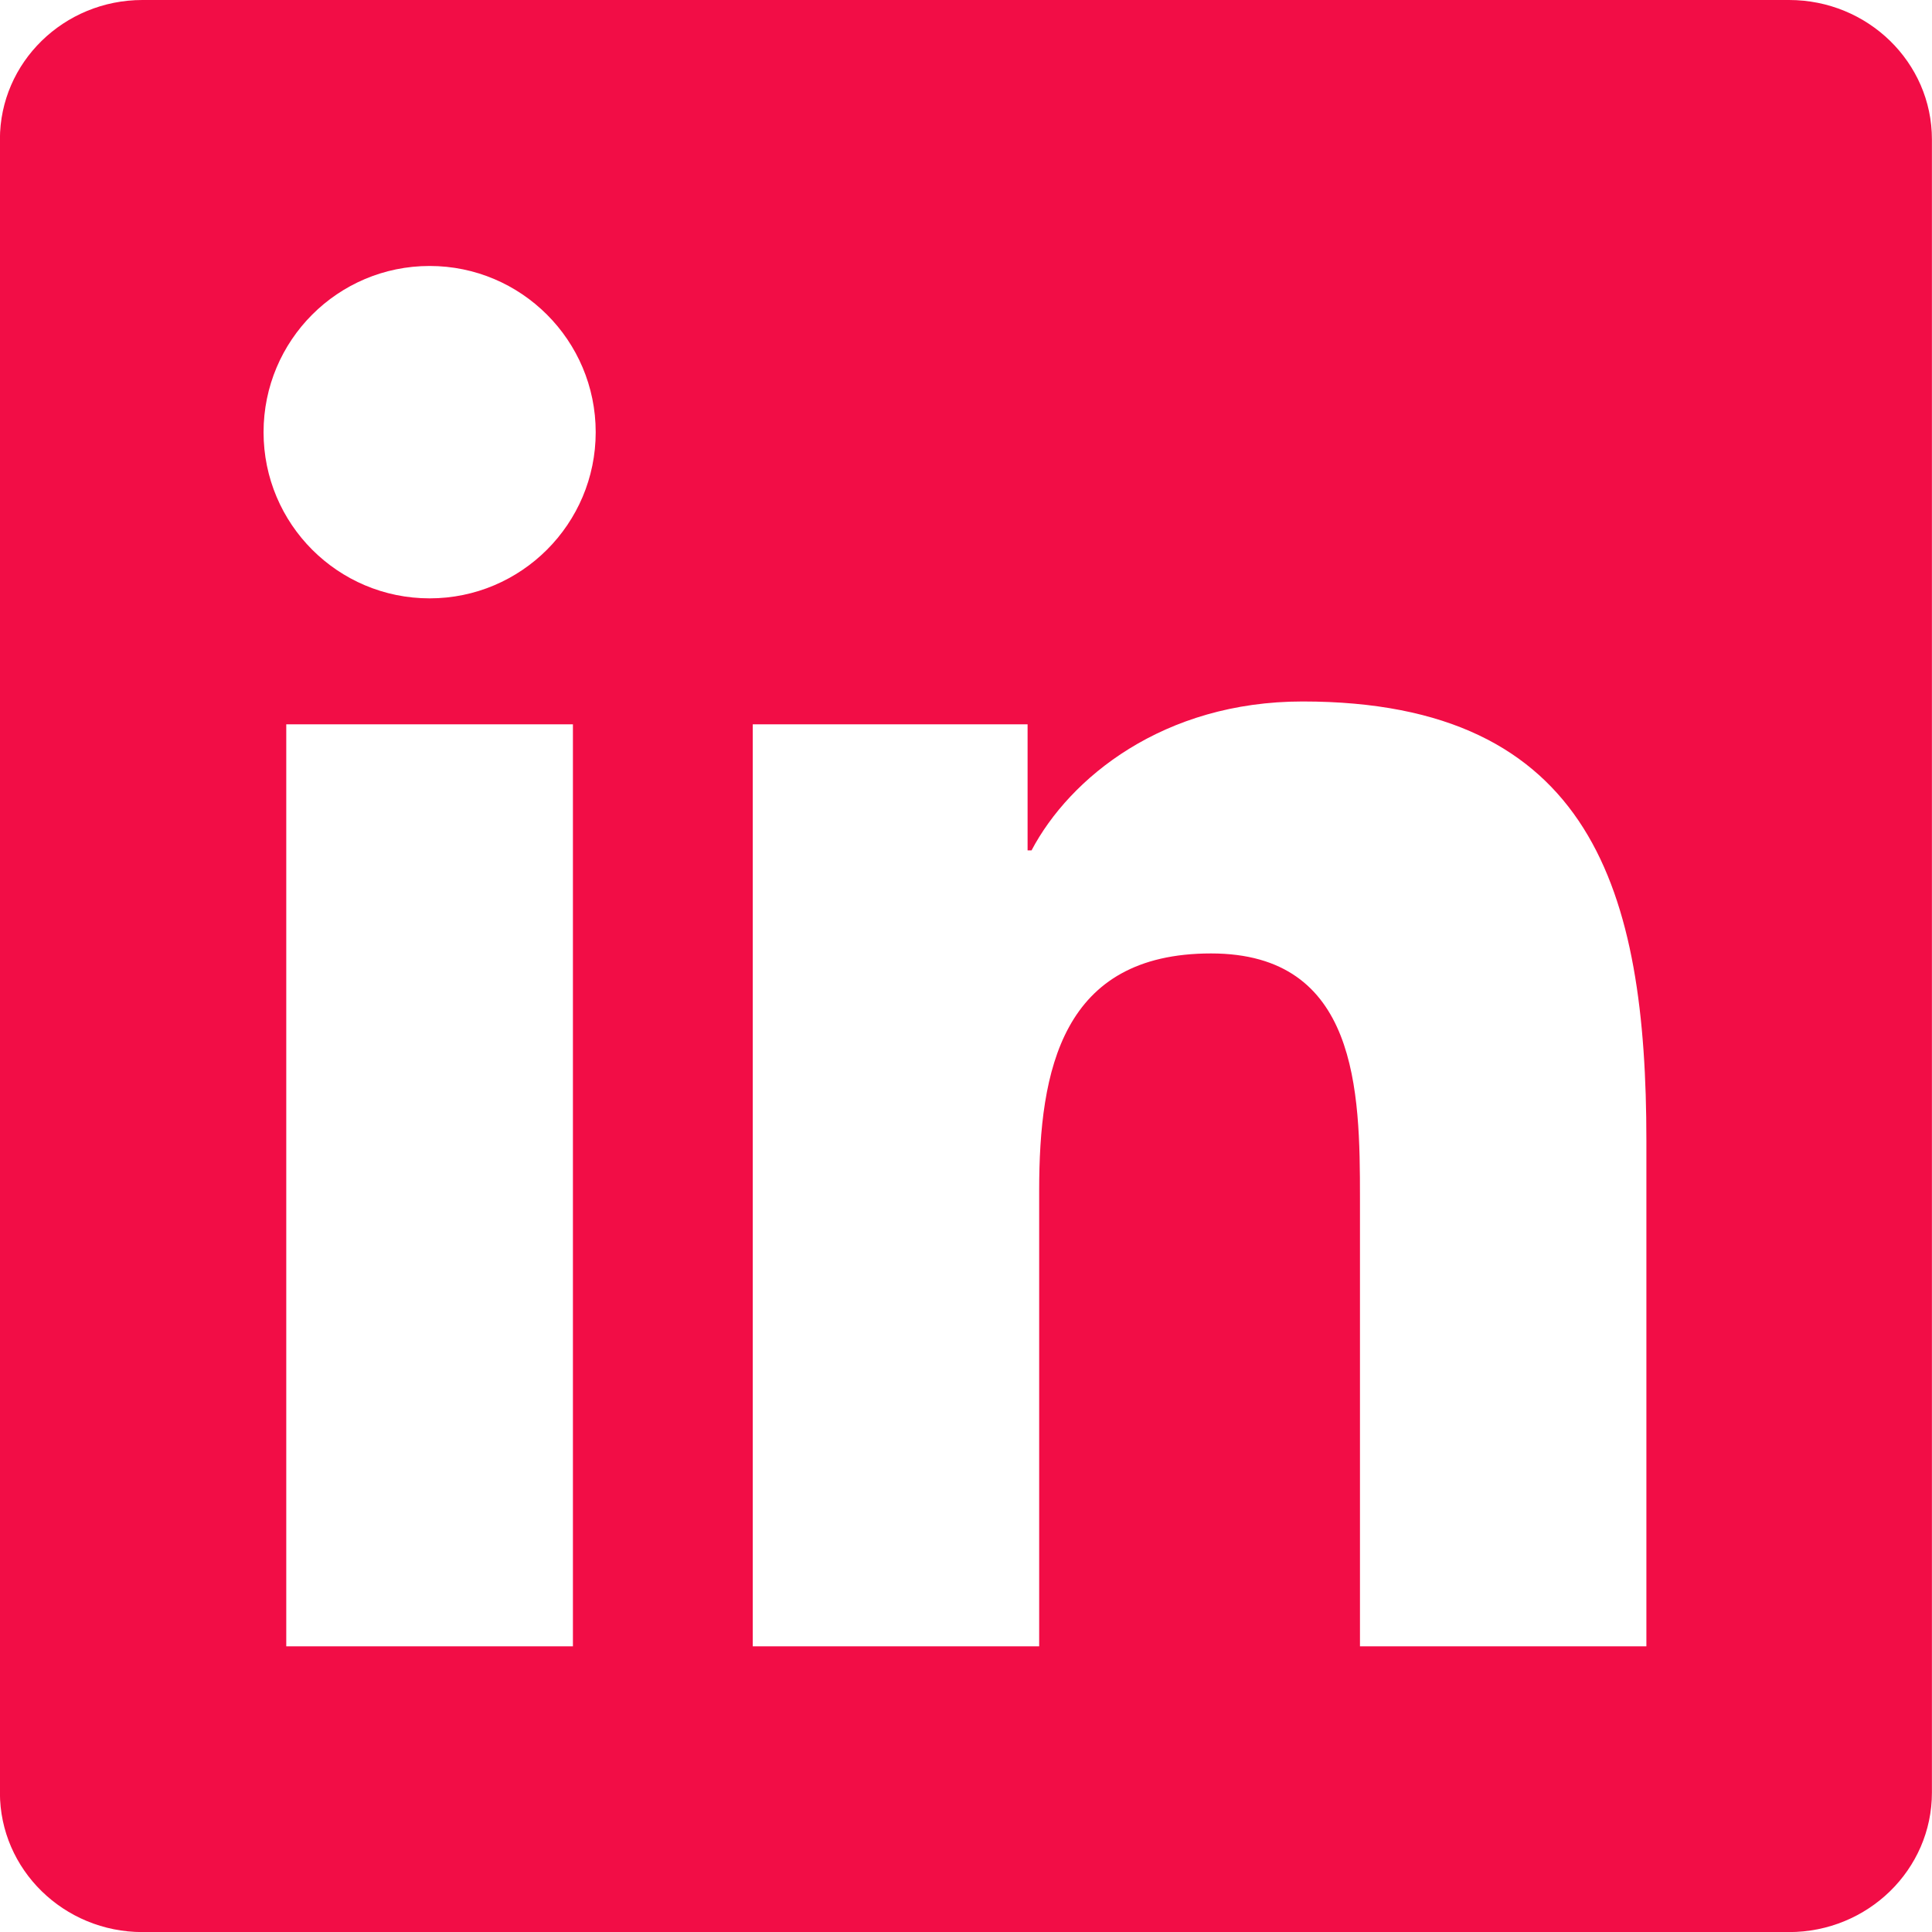
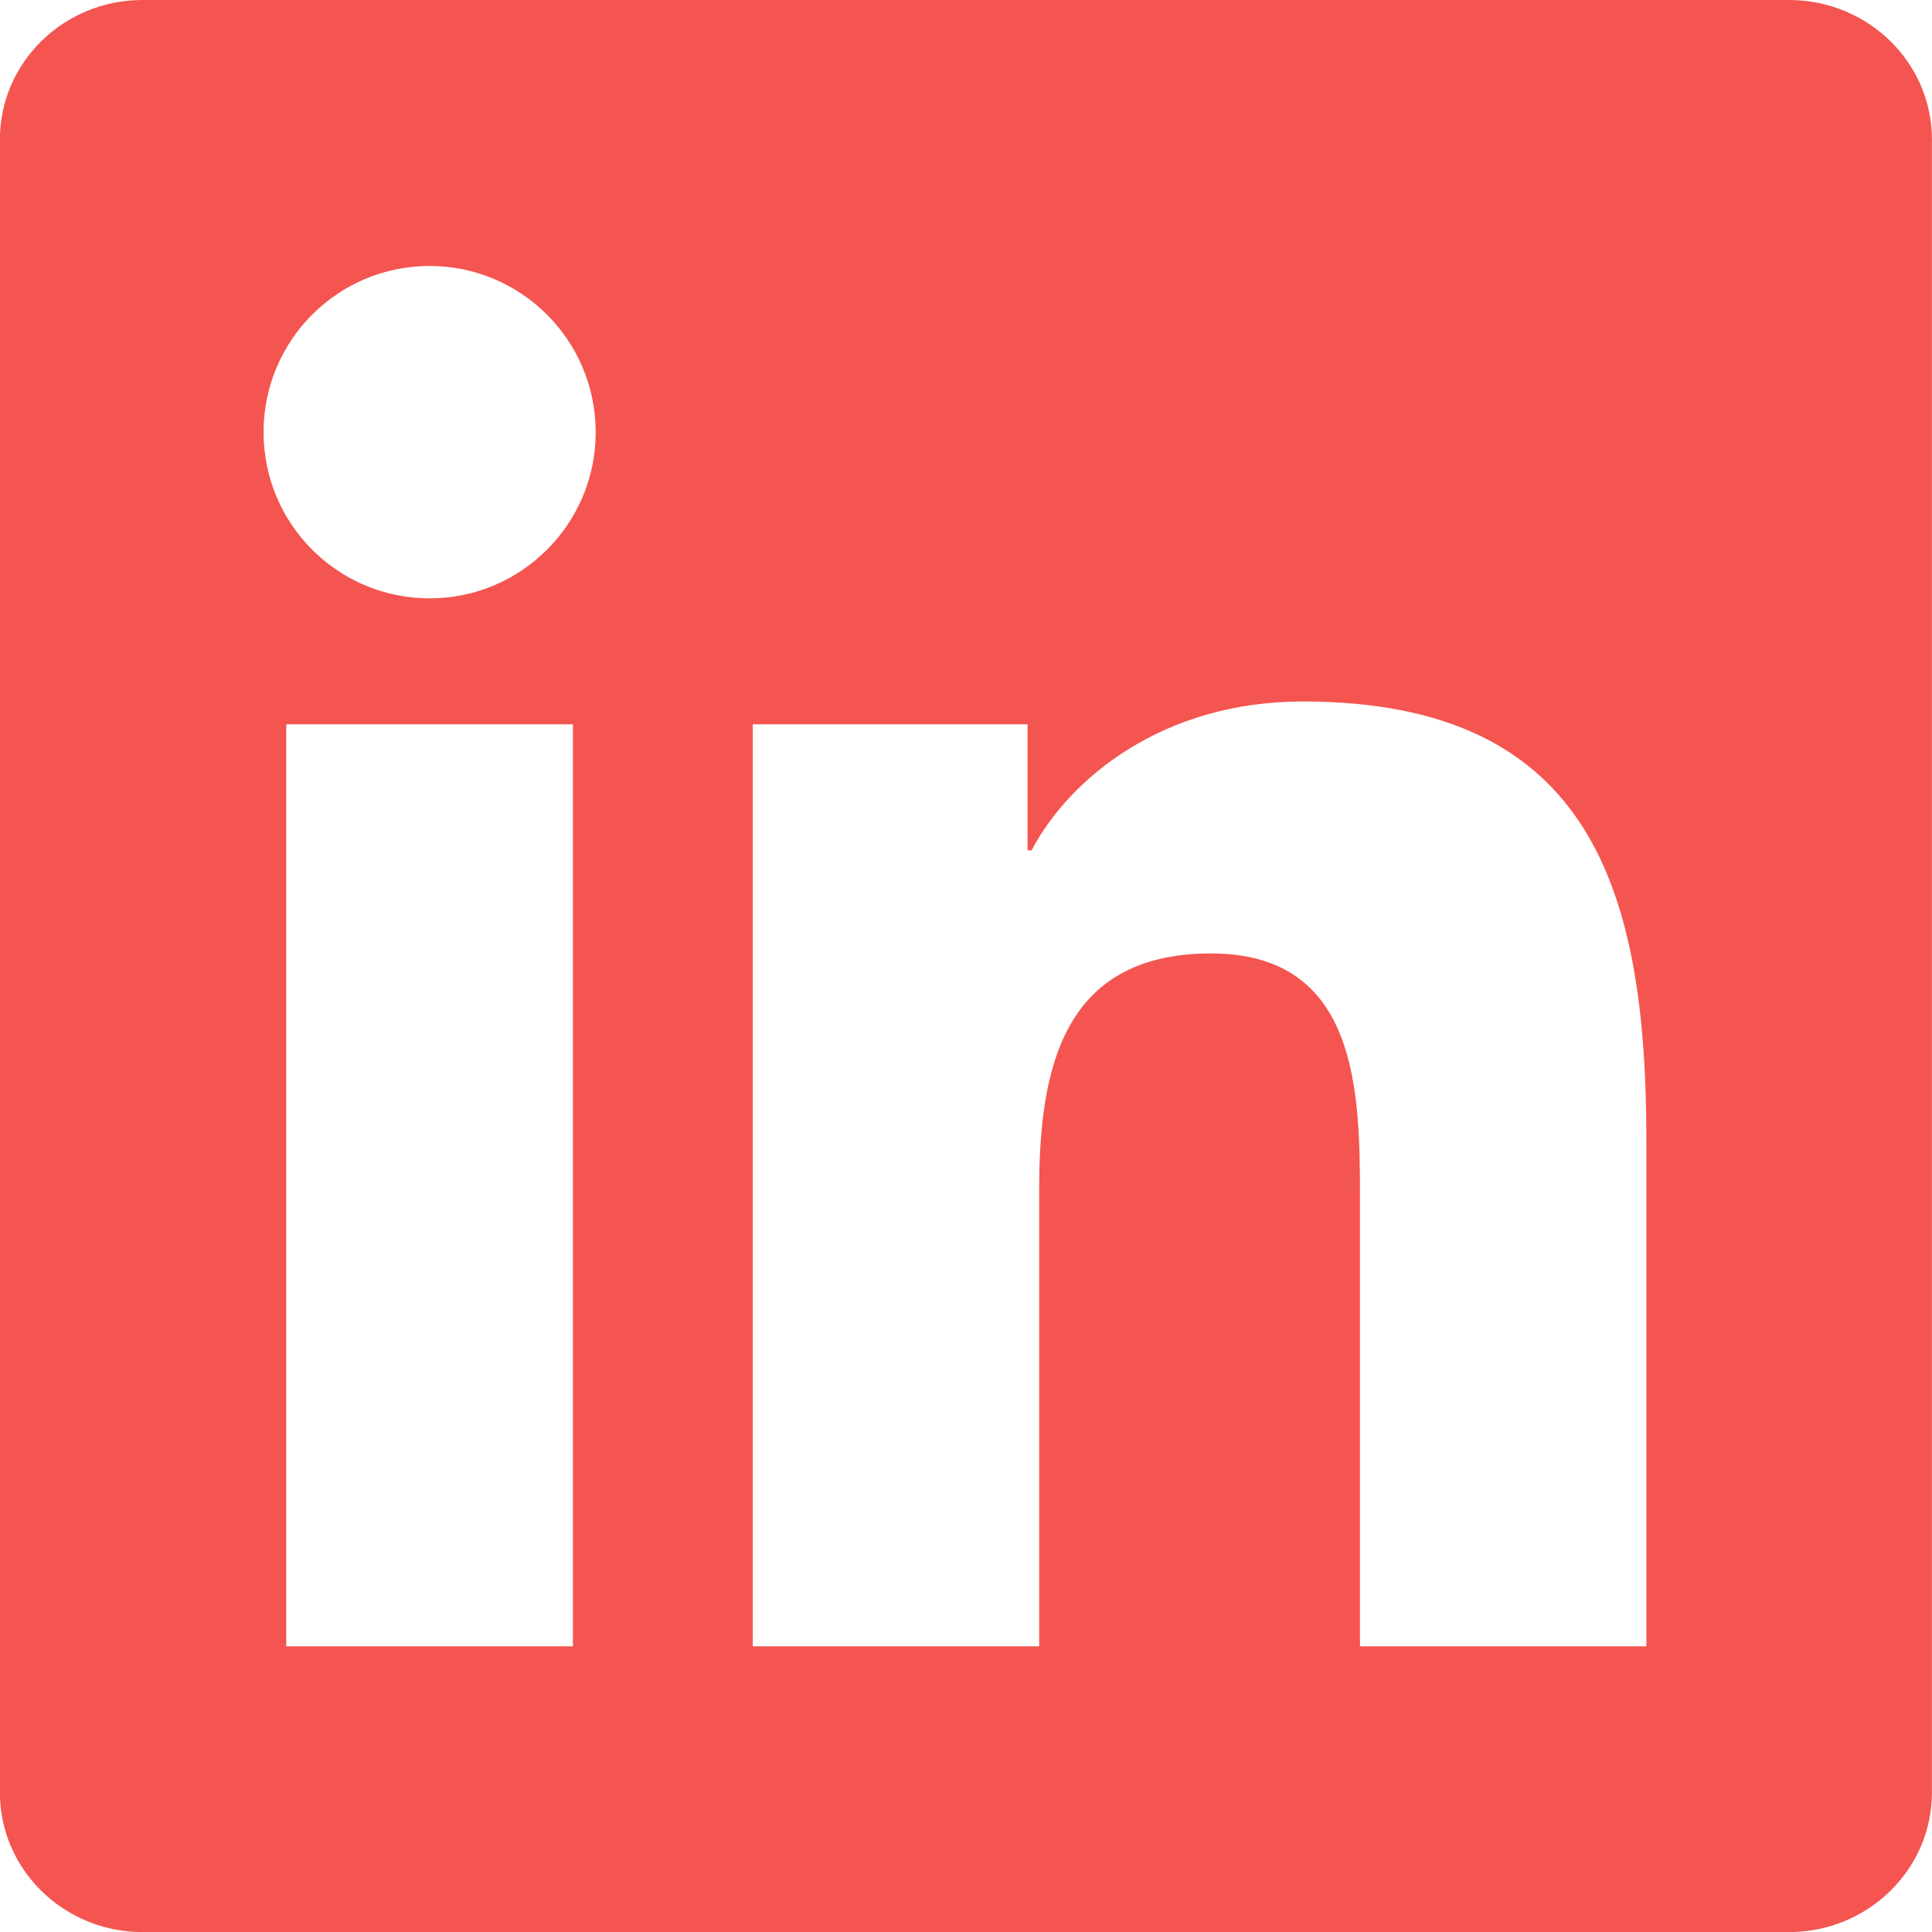
<svg xmlns="http://www.w3.org/2000/svg" height="24" viewBox="0 0 24 24" width="24">
-   <path d="m20.452 20.451h-3.558v-5.57c0-1.328-.024-3.037-1.85-3.037-1.853 0-2.135 1.448-2.135 2.942v5.665h-3.558v-11.453h3.414v1.566h.049c.475-.901 1.637-1.85 3.368-1.85 3.605 0 4.27 2.372 4.27 5.456zm-15.115-13.018c-1.141 0-2.063-.925-2.063-2.064 0-1.14.922-2.065 2.063-2.065 1.138 0 2.063.925 2.063 2.065 0 1.139-.925 2.064-2.063 2.064zm-1.781 13.018h3.561v-11.453h-3.561zm18.668-20.451h-20.454c-.977 0-1.771.775-1.771 1.731v20.538c0 .956.794 1.732 1.771 1.732h20.454c.979 0 1.775-.776 1.775-1.732v-20.538c0-.956-.796-1.731-1.775-1.731z" fill="#F20D46" fill-rule="evenodd" />
+   <path d="m20.452 20.451h-3.558v-5.57c0-1.328-.024-3.037-1.85-3.037-1.853 0-2.135 1.448-2.135 2.942v5.665h-3.558v-11.453h3.414v1.566h.049c.475-.901 1.637-1.85 3.368-1.85 3.605 0 4.27 2.372 4.27 5.456zm-15.115-13.018c-1.141 0-2.063-.925-2.063-2.064 0-1.14.922-2.065 2.063-2.065 1.138 0 2.063.925 2.063 2.065 0 1.139-.925 2.064-2.063 2.064zm-1.781 13.018h3.561v-11.453h-3.561zm18.668-20.451h-20.454c-.977 0-1.771.775-1.771 1.731v20.538c0 .956.794 1.732 1.771 1.732h20.454c.979 0 1.775-.776 1.775-1.732v-20.538c0-.956-.796-1.731-1.775-1.731z" fill="#F45550" fill-rule="evenodd" />
</svg>
